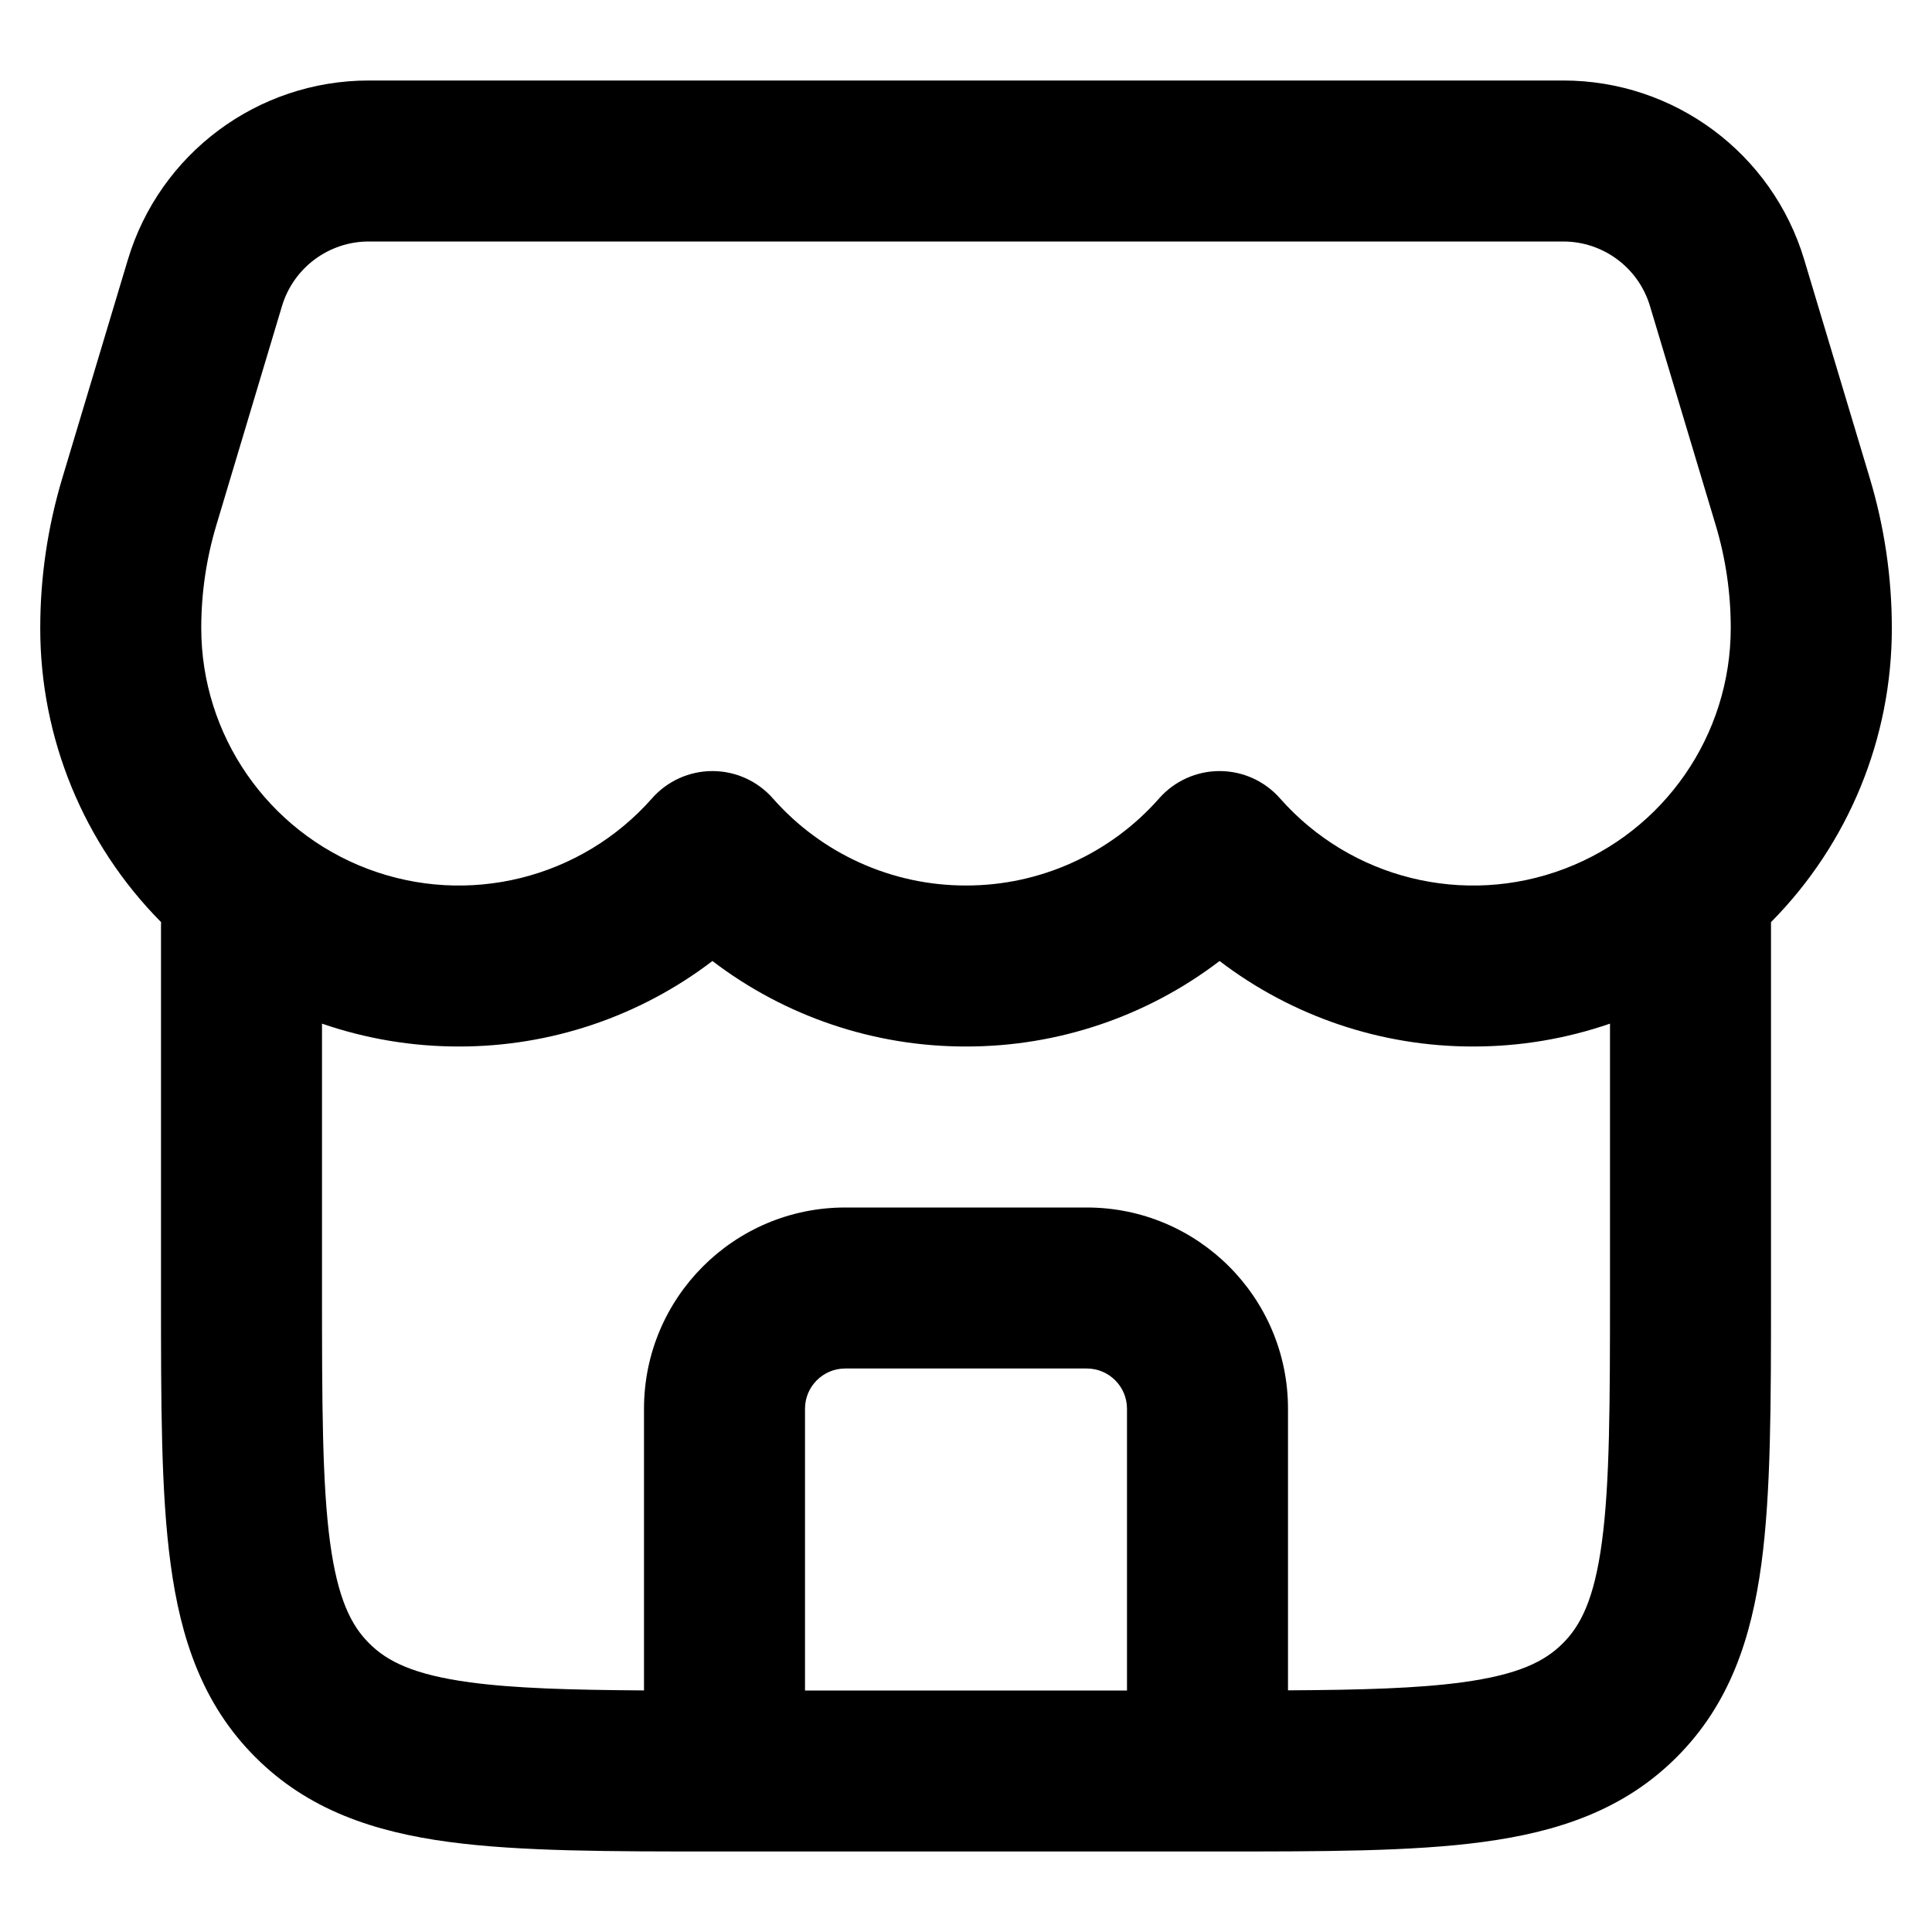
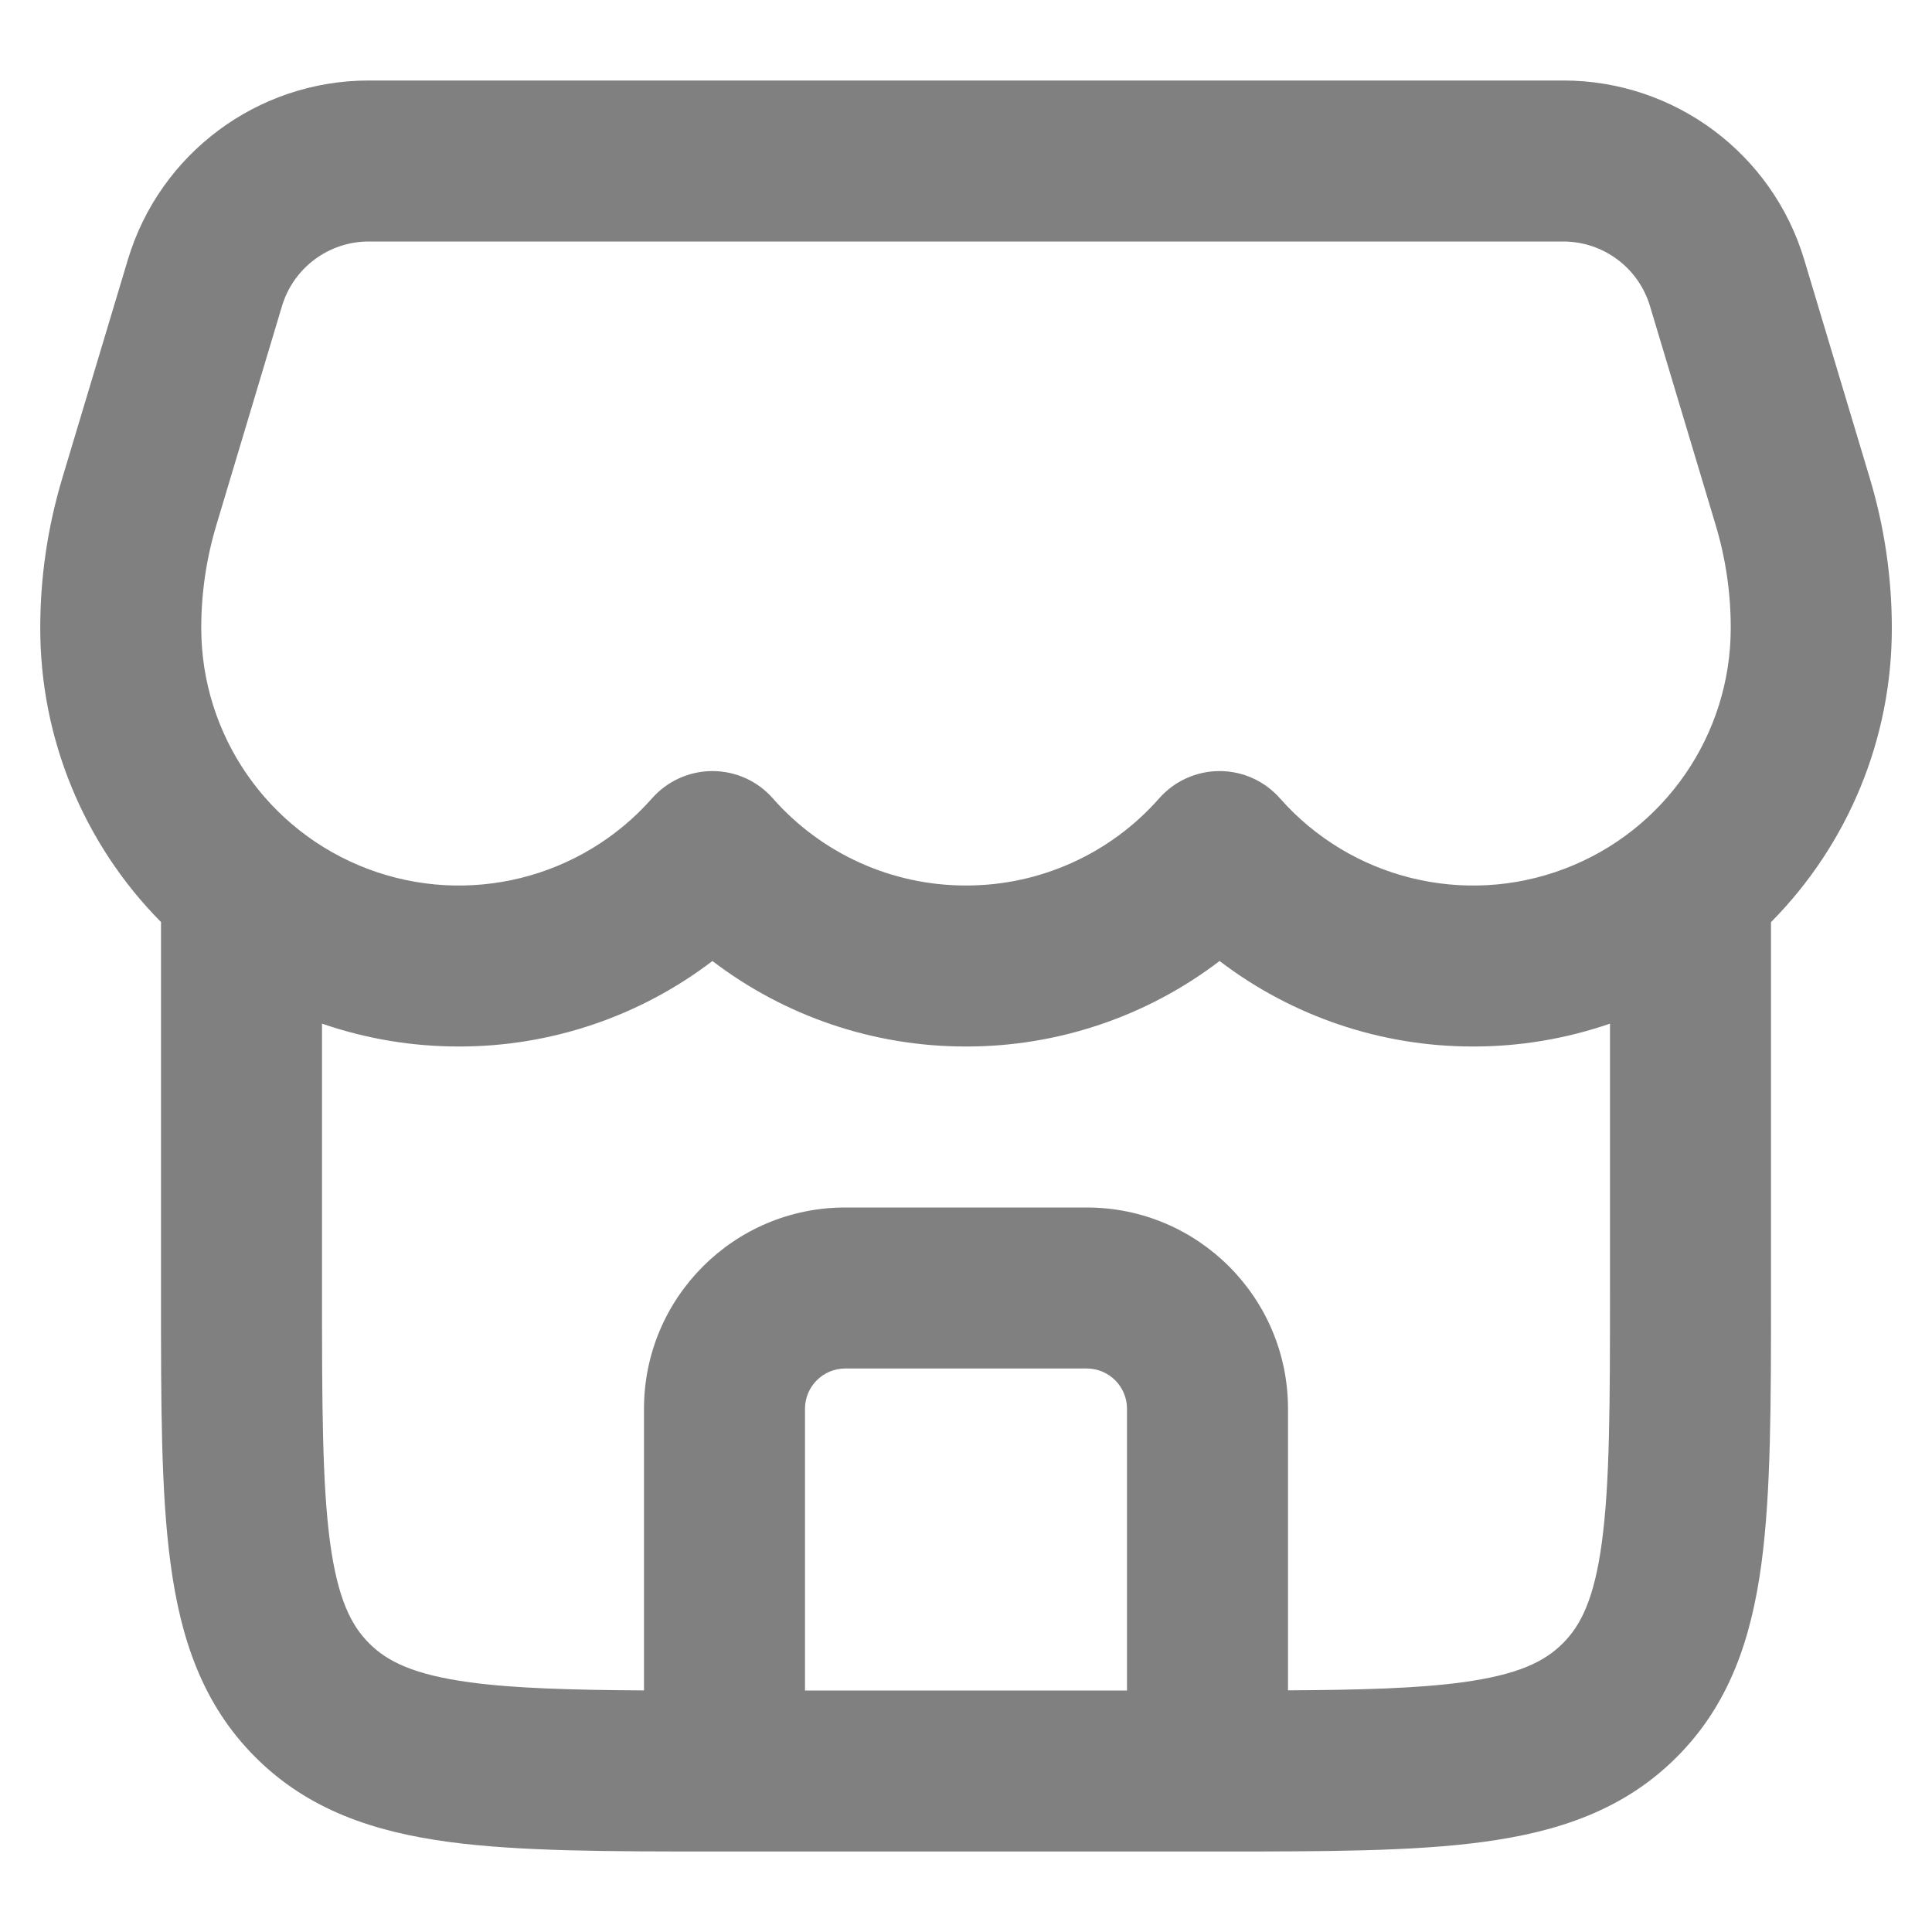
- <svg xmlns="http://www.w3.org/2000/svg" width="24" height="24" viewBox="0 0 24 24">
+ <svg xmlns="http://www.w3.org/2000/svg" width="24" height="24" viewBox="0 0 24 24" fill="#808080">
  <path d="M1.588 3.227A3.125 3.125 0 0 1 4.58 1h14.84c1.38 0 2.597.905 2.993 2.227l.816 2.719a6.47 6.47 0 0 1 .272 1.854A5.183 5.183 0 0 1 22 11.455v4.615c0 1.355 0 2.471-.119 3.355-.125.928-.396 1.747-1.053 2.403-.656.657-1.475.928-2.403 1.053-.884.12-2 .119-3.354.119H8.929c-1.354 0-2.47 0-3.354-.119-.928-.125-1.747-.396-2.403-1.053-.657-.656-.929-1.475-1.053-2.403-.12-.884-.119-2-.119-3.354V11.5l.001-.045A5.184 5.184 0 0 1 .5 7.8c0-.628.092-1.252.272-1.854l.816-2.719zM10 21h4v-3.5a.5.5 0 0 0-.5-.5h-3a.5.5 0 0 0-.5.5V21zm6-.002c.918-.005 1.608-.025 2.159-.099.706-.095 1.033-.262 1.255-.485.223-.222.39-.55.485-1.255.099-.735.101-1.716.101-3.159v-3.284a5.195 5.195 0 0 1-1.7.284 5.18 5.18 0 0 1-3.15-1.062A5.18 5.18 0 0 1 12 13a5.18 5.18 0 0 1-3.15-1.062A5.18 5.18 0 0 1 5.7 13a5.2 5.2 0 0 1-1.7-.284V16c0 1.442.002 2.424.1 3.159.096.706.263 1.033.486 1.255.222.223.55.39 1.255.485.551.074 1.24.094 2.159.1V17.5a2.5 2.5 0 0 1 2.5-2.5h3a2.5 2.5 0 0 1 2.5 2.5v3.498zM4.581 3c-.497 0-.935.326-1.078.802l-.815 2.72A4.45 4.45 0 0 0 2.5 7.8a3.2 3.2 0 0 0 5.6 2.117 1 1 0 0 1 1.5 0A3.19 3.19 0 0 0 12 11a3.19 3.19 0 0 0 2.4-1.083 1 1 0 0 1 1.5 0A3.2 3.2 0 0 0 21.5 7.8c0-.434-.063-.865-.188-1.28l-.816-2.72A1.125 1.125 0 0 0 19.42 3H4.58z" />
</svg>
